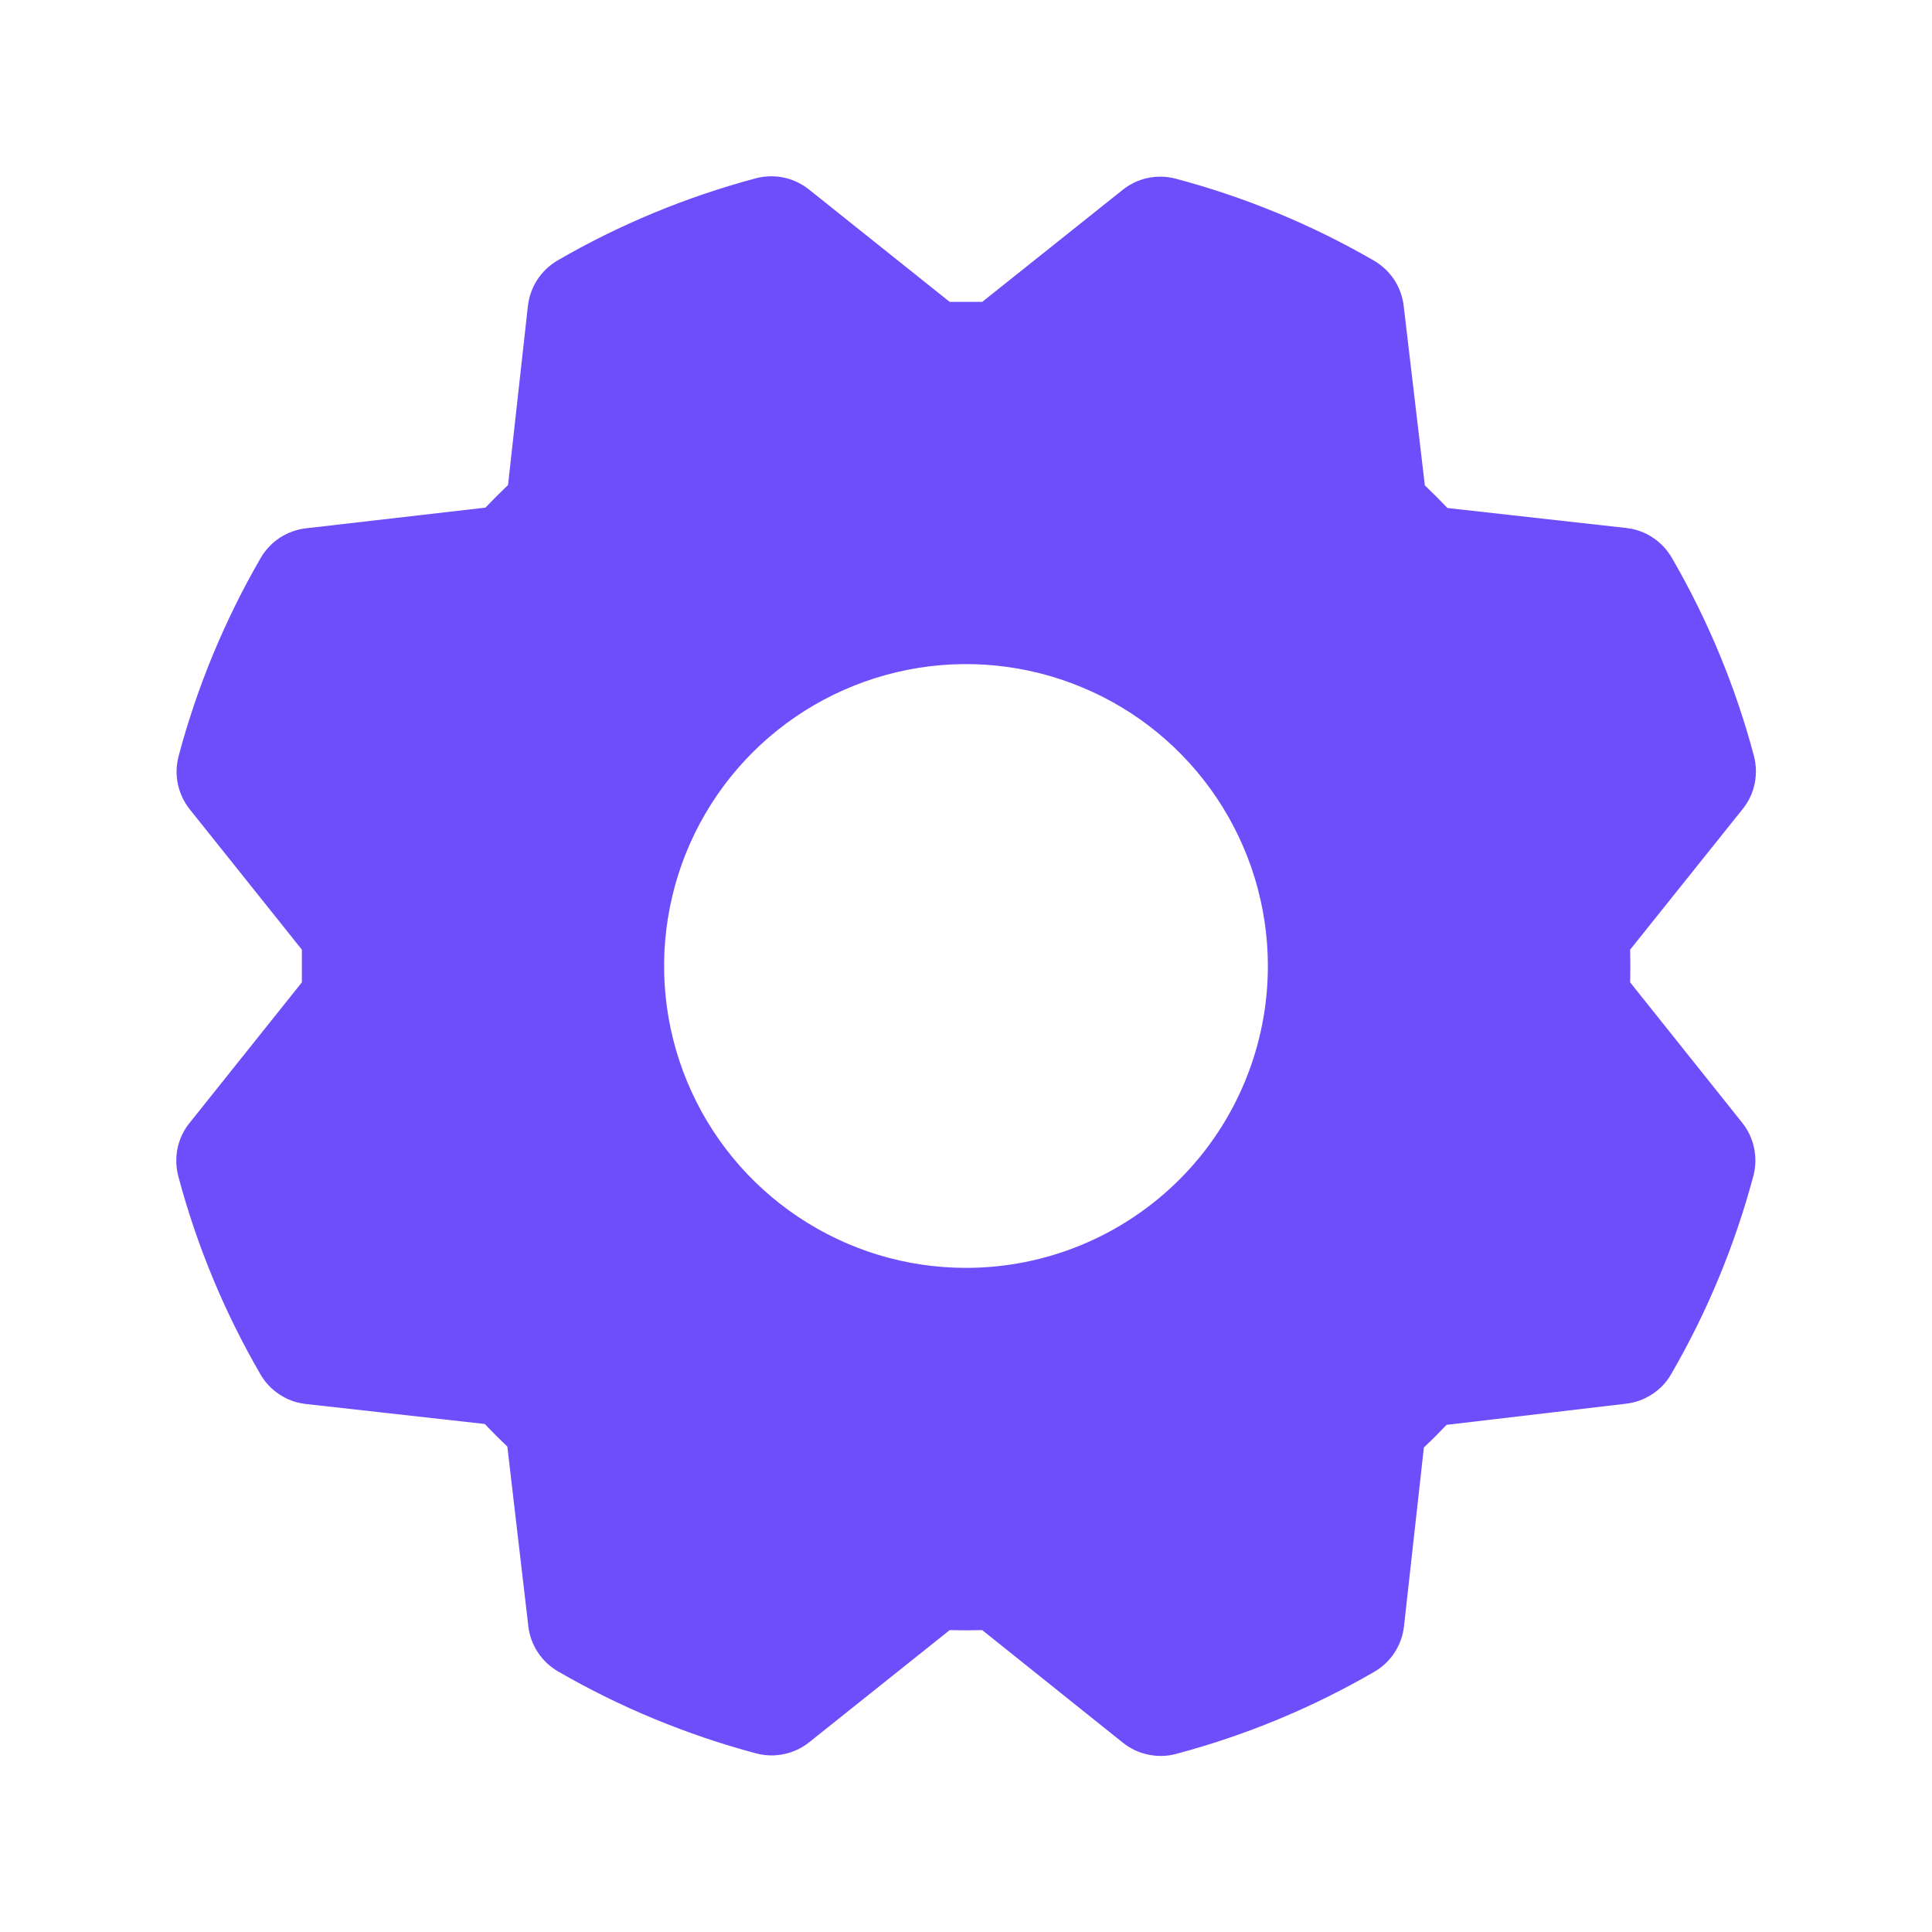
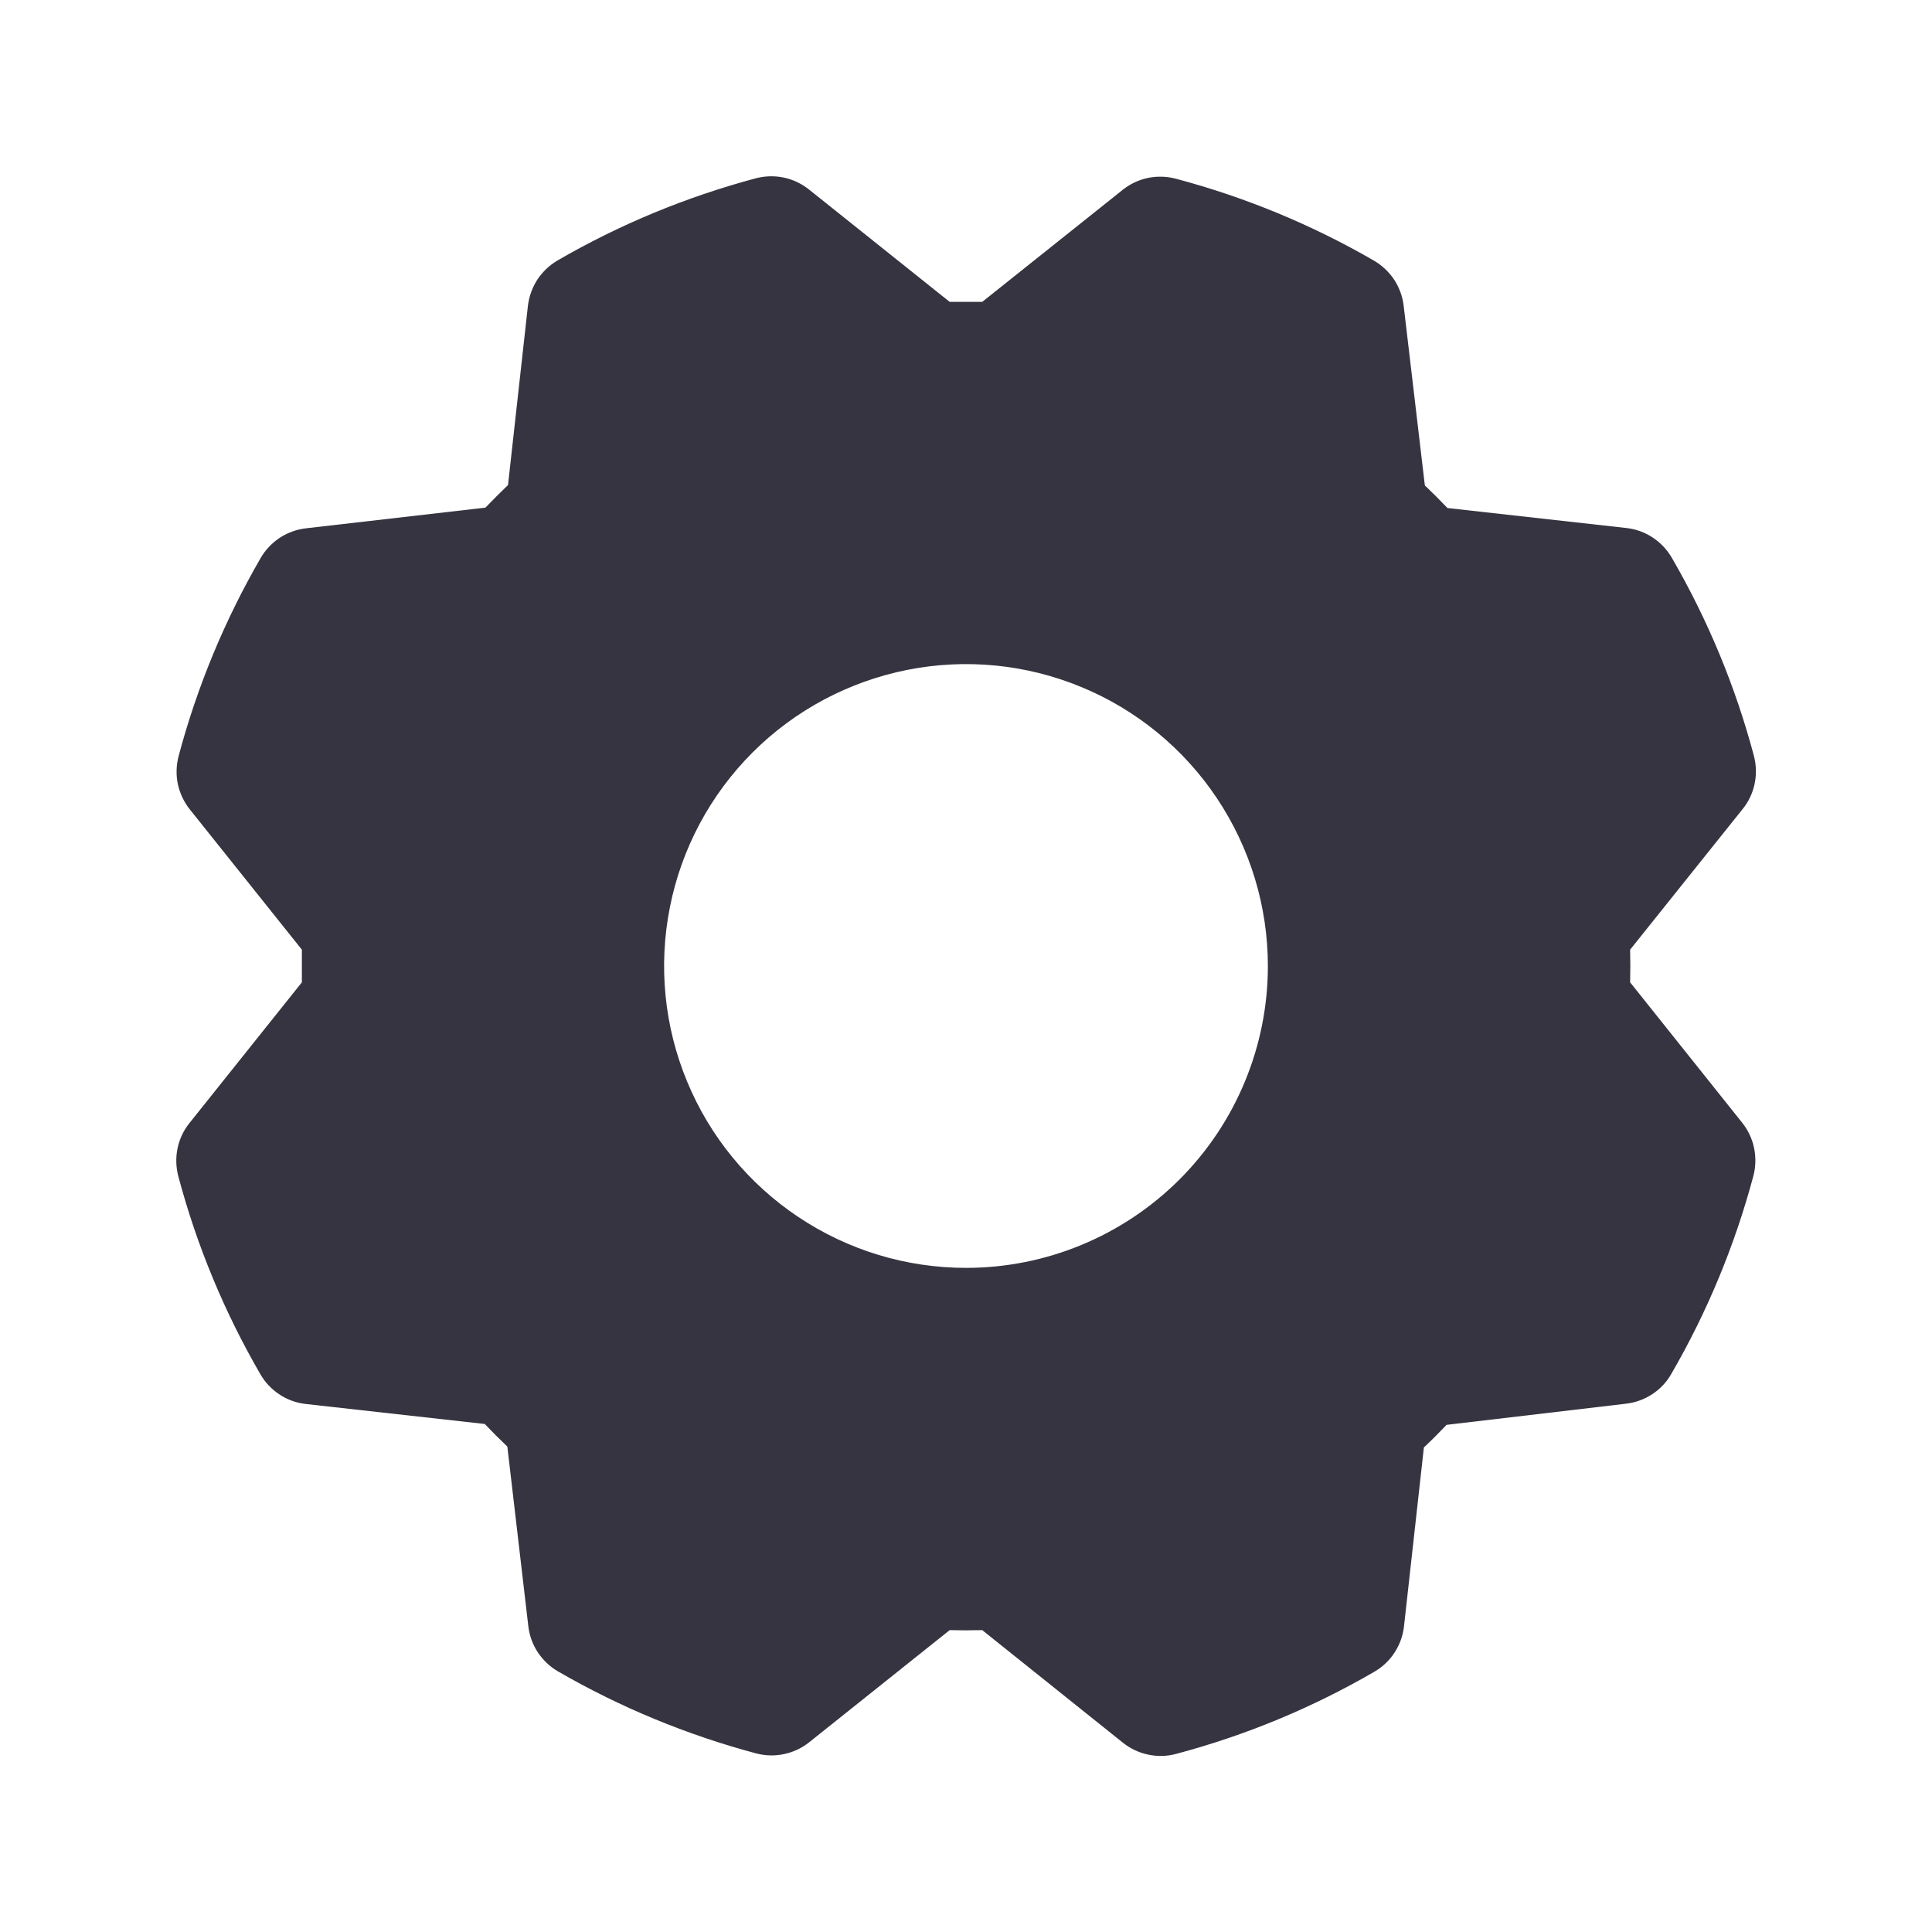
<svg xmlns="http://www.w3.org/2000/svg" width="20" height="20" viewBox="0 0 20 20" fill="none">
-   <path d="M16.875 10.169C16.878 10.056 16.878 9.944 16.875 9.831L18.04 8.375C18.102 8.299 18.144 8.209 18.164 8.113C18.184 8.017 18.181 7.918 18.156 7.823C17.965 7.105 17.679 6.416 17.306 5.773C17.257 5.689 17.189 5.617 17.108 5.564C17.027 5.51 16.934 5.477 16.837 5.466L14.984 5.259C14.907 5.178 14.829 5.1 14.75 5.025L14.531 3.167C14.52 3.071 14.486 2.978 14.433 2.896C14.379 2.815 14.307 2.747 14.223 2.698C13.58 2.326 12.891 2.041 12.172 1.85C12.078 1.825 11.979 1.822 11.883 1.842C11.787 1.862 11.697 1.905 11.621 1.966L10.168 3.125C10.056 3.125 9.944 3.125 9.831 3.125L8.375 1.962C8.298 1.901 8.209 1.858 8.113 1.838C8.017 1.818 7.918 1.821 7.823 1.846C7.105 2.038 6.415 2.323 5.772 2.696C5.688 2.745 5.617 2.813 5.563 2.894C5.51 2.976 5.477 3.068 5.465 3.165L5.259 5.021C5.178 5.099 5.1 5.177 5.025 5.255L3.167 5.469C3.07 5.48 2.978 5.514 2.896 5.567C2.815 5.621 2.747 5.692 2.698 5.777C2.326 6.42 2.04 7.109 1.849 7.827C1.824 7.922 1.821 8.021 1.841 8.117C1.862 8.213 1.904 8.303 1.965 8.379L3.125 9.831C3.125 9.944 3.125 10.056 3.125 10.169L1.962 11.625C1.9 11.701 1.858 11.791 1.838 11.887C1.818 11.983 1.821 12.082 1.846 12.177C2.037 12.895 2.323 13.584 2.696 14.227C2.745 14.312 2.813 14.383 2.894 14.436C2.975 14.49 3.068 14.523 3.165 14.534L5.018 14.741C5.095 14.822 5.173 14.9 5.252 14.975L5.469 16.833C5.48 16.93 5.513 17.022 5.567 17.104C5.62 17.185 5.692 17.253 5.776 17.302C6.419 17.674 7.109 17.959 7.827 18.151C7.922 18.176 8.021 18.179 8.117 18.158C8.213 18.138 8.302 18.096 8.379 18.034L9.831 16.875C9.944 16.878 10.056 16.878 10.168 16.875L11.625 18.041C11.701 18.102 11.791 18.144 11.887 18.164C11.983 18.184 12.082 18.182 12.176 18.156C12.895 17.965 13.584 17.679 14.227 17.306C14.311 17.257 14.383 17.19 14.436 17.108C14.489 17.027 14.523 16.934 14.534 16.837L14.74 14.984C14.822 14.907 14.9 14.829 14.975 14.75L16.833 14.531C16.929 14.52 17.022 14.486 17.103 14.433C17.185 14.38 17.253 14.308 17.301 14.223C17.674 13.58 17.959 12.891 18.151 12.173C18.176 12.078 18.178 11.979 18.158 11.883C18.138 11.787 18.095 11.697 18.034 11.621L16.875 10.169ZM10 13.125C9.382 13.125 8.778 12.942 8.264 12.598C7.75 12.255 7.349 11.767 7.113 11.196C6.876 10.625 6.814 9.997 6.935 9.39C7.055 8.784 7.353 8.227 7.79 7.79C8.227 7.353 8.784 7.056 9.39 6.935C9.996 6.814 10.625 6.876 11.196 7.113C11.767 7.349 12.255 7.75 12.598 8.264C12.941 8.778 13.125 9.382 13.125 10C13.125 10.829 12.796 11.624 12.21 12.21C11.623 12.796 10.829 13.125 10 13.125Z" fill="#6E4EFB" />
+   <path d="M16.875 10.169C16.878 10.056 16.878 9.944 16.875 9.831L18.04 8.375C18.102 8.299 18.144 8.209 18.164 8.113C18.184 8.017 18.181 7.918 18.156 7.823C17.965 7.105 17.679 6.416 17.306 5.773C17.257 5.689 17.189 5.617 17.108 5.564C17.027 5.51 16.934 5.477 16.837 5.466L14.984 5.259C14.907 5.178 14.829 5.1 14.75 5.025L14.531 3.167C14.52 3.071 14.486 2.978 14.433 2.896C14.379 2.815 14.307 2.747 14.223 2.698C13.58 2.326 12.891 2.041 12.172 1.85C12.078 1.825 11.979 1.822 11.883 1.842C11.787 1.862 11.697 1.905 11.621 1.966L10.168 3.125C10.056 3.125 9.944 3.125 9.831 3.125L8.375 1.962C8.298 1.901 8.209 1.858 8.113 1.838C8.017 1.818 7.918 1.821 7.823 1.846C7.105 2.038 6.415 2.323 5.772 2.696C5.688 2.745 5.617 2.813 5.563 2.894C5.51 2.976 5.477 3.068 5.465 3.165L5.259 5.021C5.178 5.099 5.1 5.177 5.025 5.255L3.167 5.469C3.07 5.48 2.978 5.514 2.896 5.567C2.815 5.621 2.747 5.692 2.698 5.777C2.326 6.42 2.04 7.109 1.849 7.827C1.824 7.922 1.821 8.021 1.841 8.117C1.862 8.213 1.904 8.303 1.965 8.379L3.125 9.831C3.125 9.944 3.125 10.056 3.125 10.169L1.962 11.625C1.9 11.701 1.858 11.791 1.838 11.887C1.818 11.983 1.821 12.082 1.846 12.177C2.037 12.895 2.323 13.584 2.696 14.227C2.745 14.312 2.813 14.383 2.894 14.436C2.975 14.49 3.068 14.523 3.165 14.534L5.018 14.741C5.095 14.822 5.173 14.9 5.252 14.975L5.469 16.833C5.48 16.93 5.513 17.022 5.567 17.104C5.62 17.185 5.692 17.253 5.776 17.302C6.419 17.674 7.109 17.959 7.827 18.151C7.922 18.176 8.021 18.179 8.117 18.158C8.213 18.138 8.302 18.096 8.379 18.034L9.831 16.875C9.944 16.878 10.056 16.878 10.168 16.875L11.625 18.041C11.701 18.102 11.791 18.144 11.887 18.164C11.983 18.184 12.082 18.182 12.176 18.156C12.895 17.965 13.584 17.679 14.227 17.306C14.311 17.257 14.383 17.19 14.436 17.108C14.489 17.027 14.523 16.934 14.534 16.837L14.74 14.984C14.822 14.907 14.9 14.829 14.975 14.75L16.833 14.531C16.929 14.52 17.022 14.486 17.103 14.433C17.185 14.38 17.253 14.308 17.301 14.223C17.674 13.58 17.959 12.891 18.151 12.173C18.176 12.078 18.178 11.979 18.158 11.883C18.138 11.787 18.095 11.697 18.034 11.621L16.875 10.169ZM10 13.125C9.382 13.125 8.778 12.942 8.264 12.598C7.75 12.255 7.349 11.767 7.113 11.196C6.876 10.625 6.814 9.997 6.935 9.39C7.055 8.784 7.353 8.227 7.79 7.79C8.227 7.353 8.784 7.056 9.39 6.935C9.996 6.814 10.625 6.876 11.196 7.113C11.767 7.349 12.255 7.75 12.598 8.264C12.941 8.778 13.125 9.382 13.125 10C13.125 10.829 12.796 11.624 12.21 12.21C11.623 12.796 10.829 13.125 10 13.125Z" fill="#363440" />
</svg>
